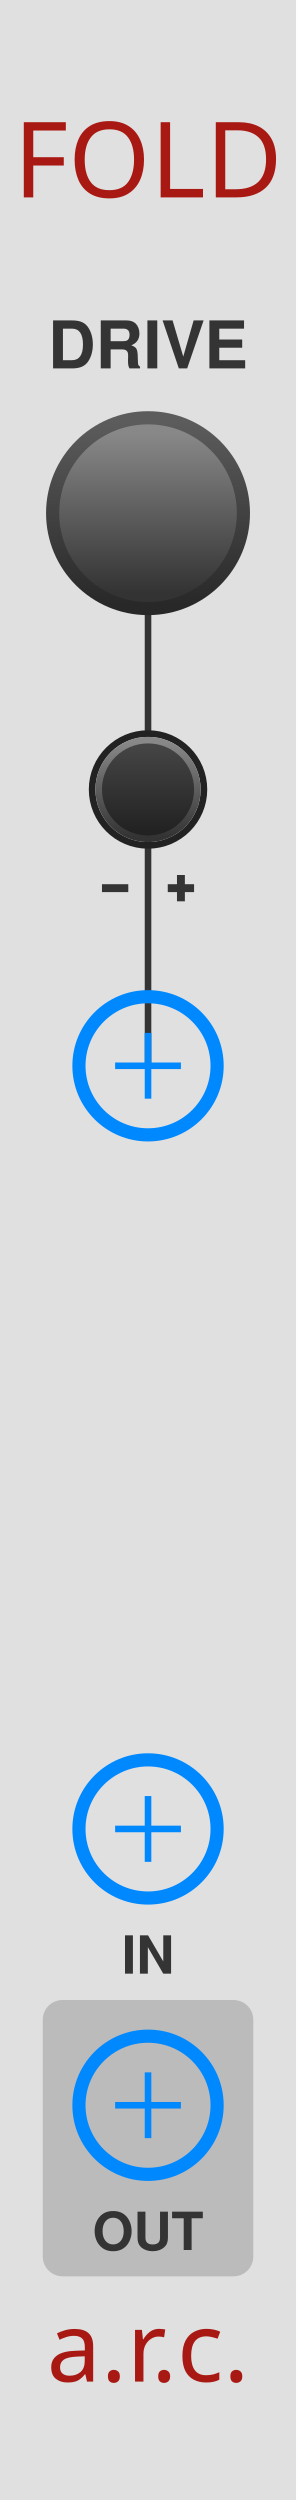
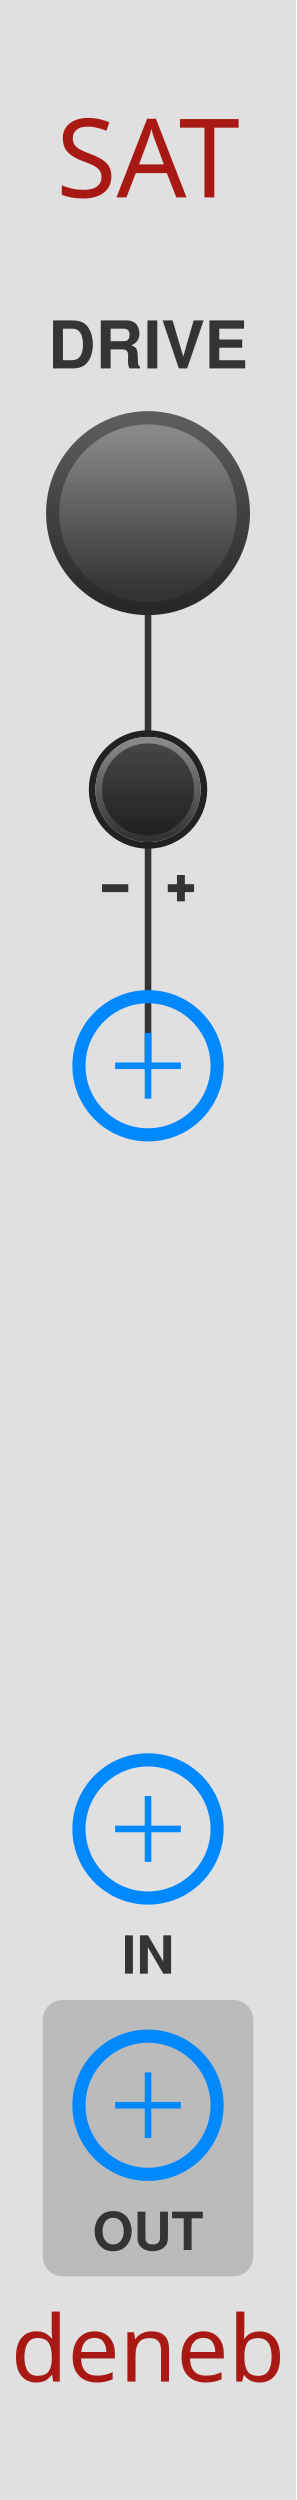
<svg xmlns="http://www.w3.org/2000/svg" xmlns:xlink="http://www.w3.org/1999/xlink" version="1.1" width="45" height="380" viewBox="0 0 45 380">
  <style>
    text.title {
      fill: #a91913;
-       font-family: 'American Typewriter';
-       font-size: 12pt;
+       font-family: 'Avenir Next';
+       font-size: 12.5pt;
    }
    text.logo {
      fill: #a91913;
-       font-family: 'American Typewriter';
-       font-size: 11pt;
+       font-family: 'Avenir Next';
+       font-size: 10.5pt;
    }
    text.big-label {
      fill: #343434;
      font-family: 'Helvetica';
      font-weight: bold;
      font-size: 7.5pt;
    }
    text.label {
      fill: #343434;
      font-family: 'Helvetica';
      font-weight: bold;
      font-size: 6pt;
    }
    .background {
      fill: #e0e0e0;
    }
    .output {
      fill: #bbbbbb;
    }
    polyline.icon {
      stroke: #343434;
      stroke-width: 1.2;
      fill: none;
    }
    polyline.connect {
      stroke: #343434;
      stroke-width: 1;
      fill: none;
    }

    .blueprint {
      stroke: #08f;
      fill: none;
    }
  </style>
  <defs>
    <linearGradient id="smallKnobMediumGradient">
      <stop offset="5%" stop-color="#888" />
      <stop offset="95%" stop-color="#333" />
    </linearGradient>
    <linearGradient id="smallKnobDarkGradient">
      <stop offset="5%" stop-color="#444" />
      <stop offset="95%" stop-color="#222" />
    </linearGradient>
    <linearGradient id="bigKnobDarkGradient">
      <stop offset="5%" stop-color="#5c5c5c" />
      <stop offset="95%" stop-color="#282828" />
    </linearGradient>
    <linearGradient id="bigKnobMediumGradient">
      <stop offset="5%" stop-color="#888" />
      <stop offset="95%" stop-color="#333" />
    </linearGradient>
    <symbol id="knob18">
      <g transform="translate(9 9)">
        <circle r="8.5" stroke="#222" fill="none" />
        <circle r="8" fill="url('#smallKnobMediumGradient')" transform="rotate(90)" />
        <circle r="7" fill="url('#smallKnobDarkGradient')" transform="rotate(90)" />
      </g>
    </symbol>
    <symbol id="knob32">
      <g transform="translate(16 16)">
        <circle r="15.5" fill="url('#bigKnobDarkGradient')" transform="rotate(90)" />
        <circle r="13.5" fill="url('#bigKnobMediumGradient')" transform="rotate(90)" />
      </g>
    </symbol>
    <symbol id="knob40">
      <g transform="translate(20 20)">
        <circle r="19.5" fill="url('#bigKnobDarkGradient')" transform="rotate(90)" />
        <circle r="17.5" fill="url('#bigKnobMediumGradient')" transform="rotate(90)" />
      </g>
    </symbol>
    <symbol id="knob50">
      <g transform="translate(25 25)">
        <circle r="24.5" fill="url('#bigKnobDarkGradient')" transform="rotate(90)" />
        <circle r="22.5" fill="url('#bigKnobMediumGradient')" transform="rotate(90)" />
      </g>
    </symbol>
    <symbol id="port">
      <g transform="translate(12 12)">
        <polyline points="-5,0 5,0" stroke-width="1" class="blueprint" />
        <polyline points="0,-5 0,5" stroke-width="1" class="blueprint" />
        <circle cx="0" cy="0" r="10.5" stroke-width="2" class="blueprint" />
      </g>
    </symbol>
    <symbol id="hswitch14">
      <rect x="1" y="1" rx="2" width="20" height="12" stroke-width="2" class="blueprint" />
      <g transform="translate(12 7)">
        <polyline points="-5,0 5,0" stroke-width="1" class="blueprint" />
        <polyline points="0,-5 0,5" stroke-width="1" class="blueprint" />
      </g>
    </symbol>
  </defs>
  <rect class="background" width="100%" height="100%" />
-   <text class="title" x="50%" y="30" text-anchor="middle">FOLD</text>
-   <text class="logo" x="50%" y="362" text-anchor="middle">a.r.c.</text>
+   <text class="title" x="50%" y="30" text-anchor="middle">SAT</text>
+   <text class="logo" x="50%" y="362" text-anchor="middle">deneb</text>
  <g transform="translate(22.5 78)">
    <polyline points="0 0 0 42" class="connect" />
  </g>
  <g transform="translate(22.5 78)">
    <text x="0" y="-22" class="big-label" text-anchor="middle">DRIVE</text>
    <use xlink:href="#knob32" transform="translate(-16 -16)" />
  </g>
  <g transform="translate(22.5 120)">
    <polyline points="0 0 0 42" class="connect" />
    <g transform="translate(0 15)">
      <polyline points="-7 0 -3 0" class="icon" />
      <polyline points="7 0 3 0" class="icon" />
      <polyline points="5 -2 5 2" class="icon" />
    </g>
  </g>
  <g transform="translate(22.5 120)">
    <use xlink:href="#knob18" transform="translate(-9 -9)" />
  </g>
  <g transform="translate(22.5 162)">
    <use xlink:href="#port" transform="translate(-12 -12)" />
  </g>
  <g transform="translate(22.5 278)">
    <use xlink:href="#port" transform="translate(-12 -12)" />
    <text x="0" y="22" class="label" text-anchor="middle">IN</text>
  </g>
  <g transform="translate(22.5 320)">
    <rect x="-16" y="-16" width="32" height="42" rx="3" class="output" />
    <use xlink:href="#port" transform="translate(-12 -12)" />
    <text x="0" y="22" class="label" text-anchor="middle">OUT</text>
  </g>
</svg>
